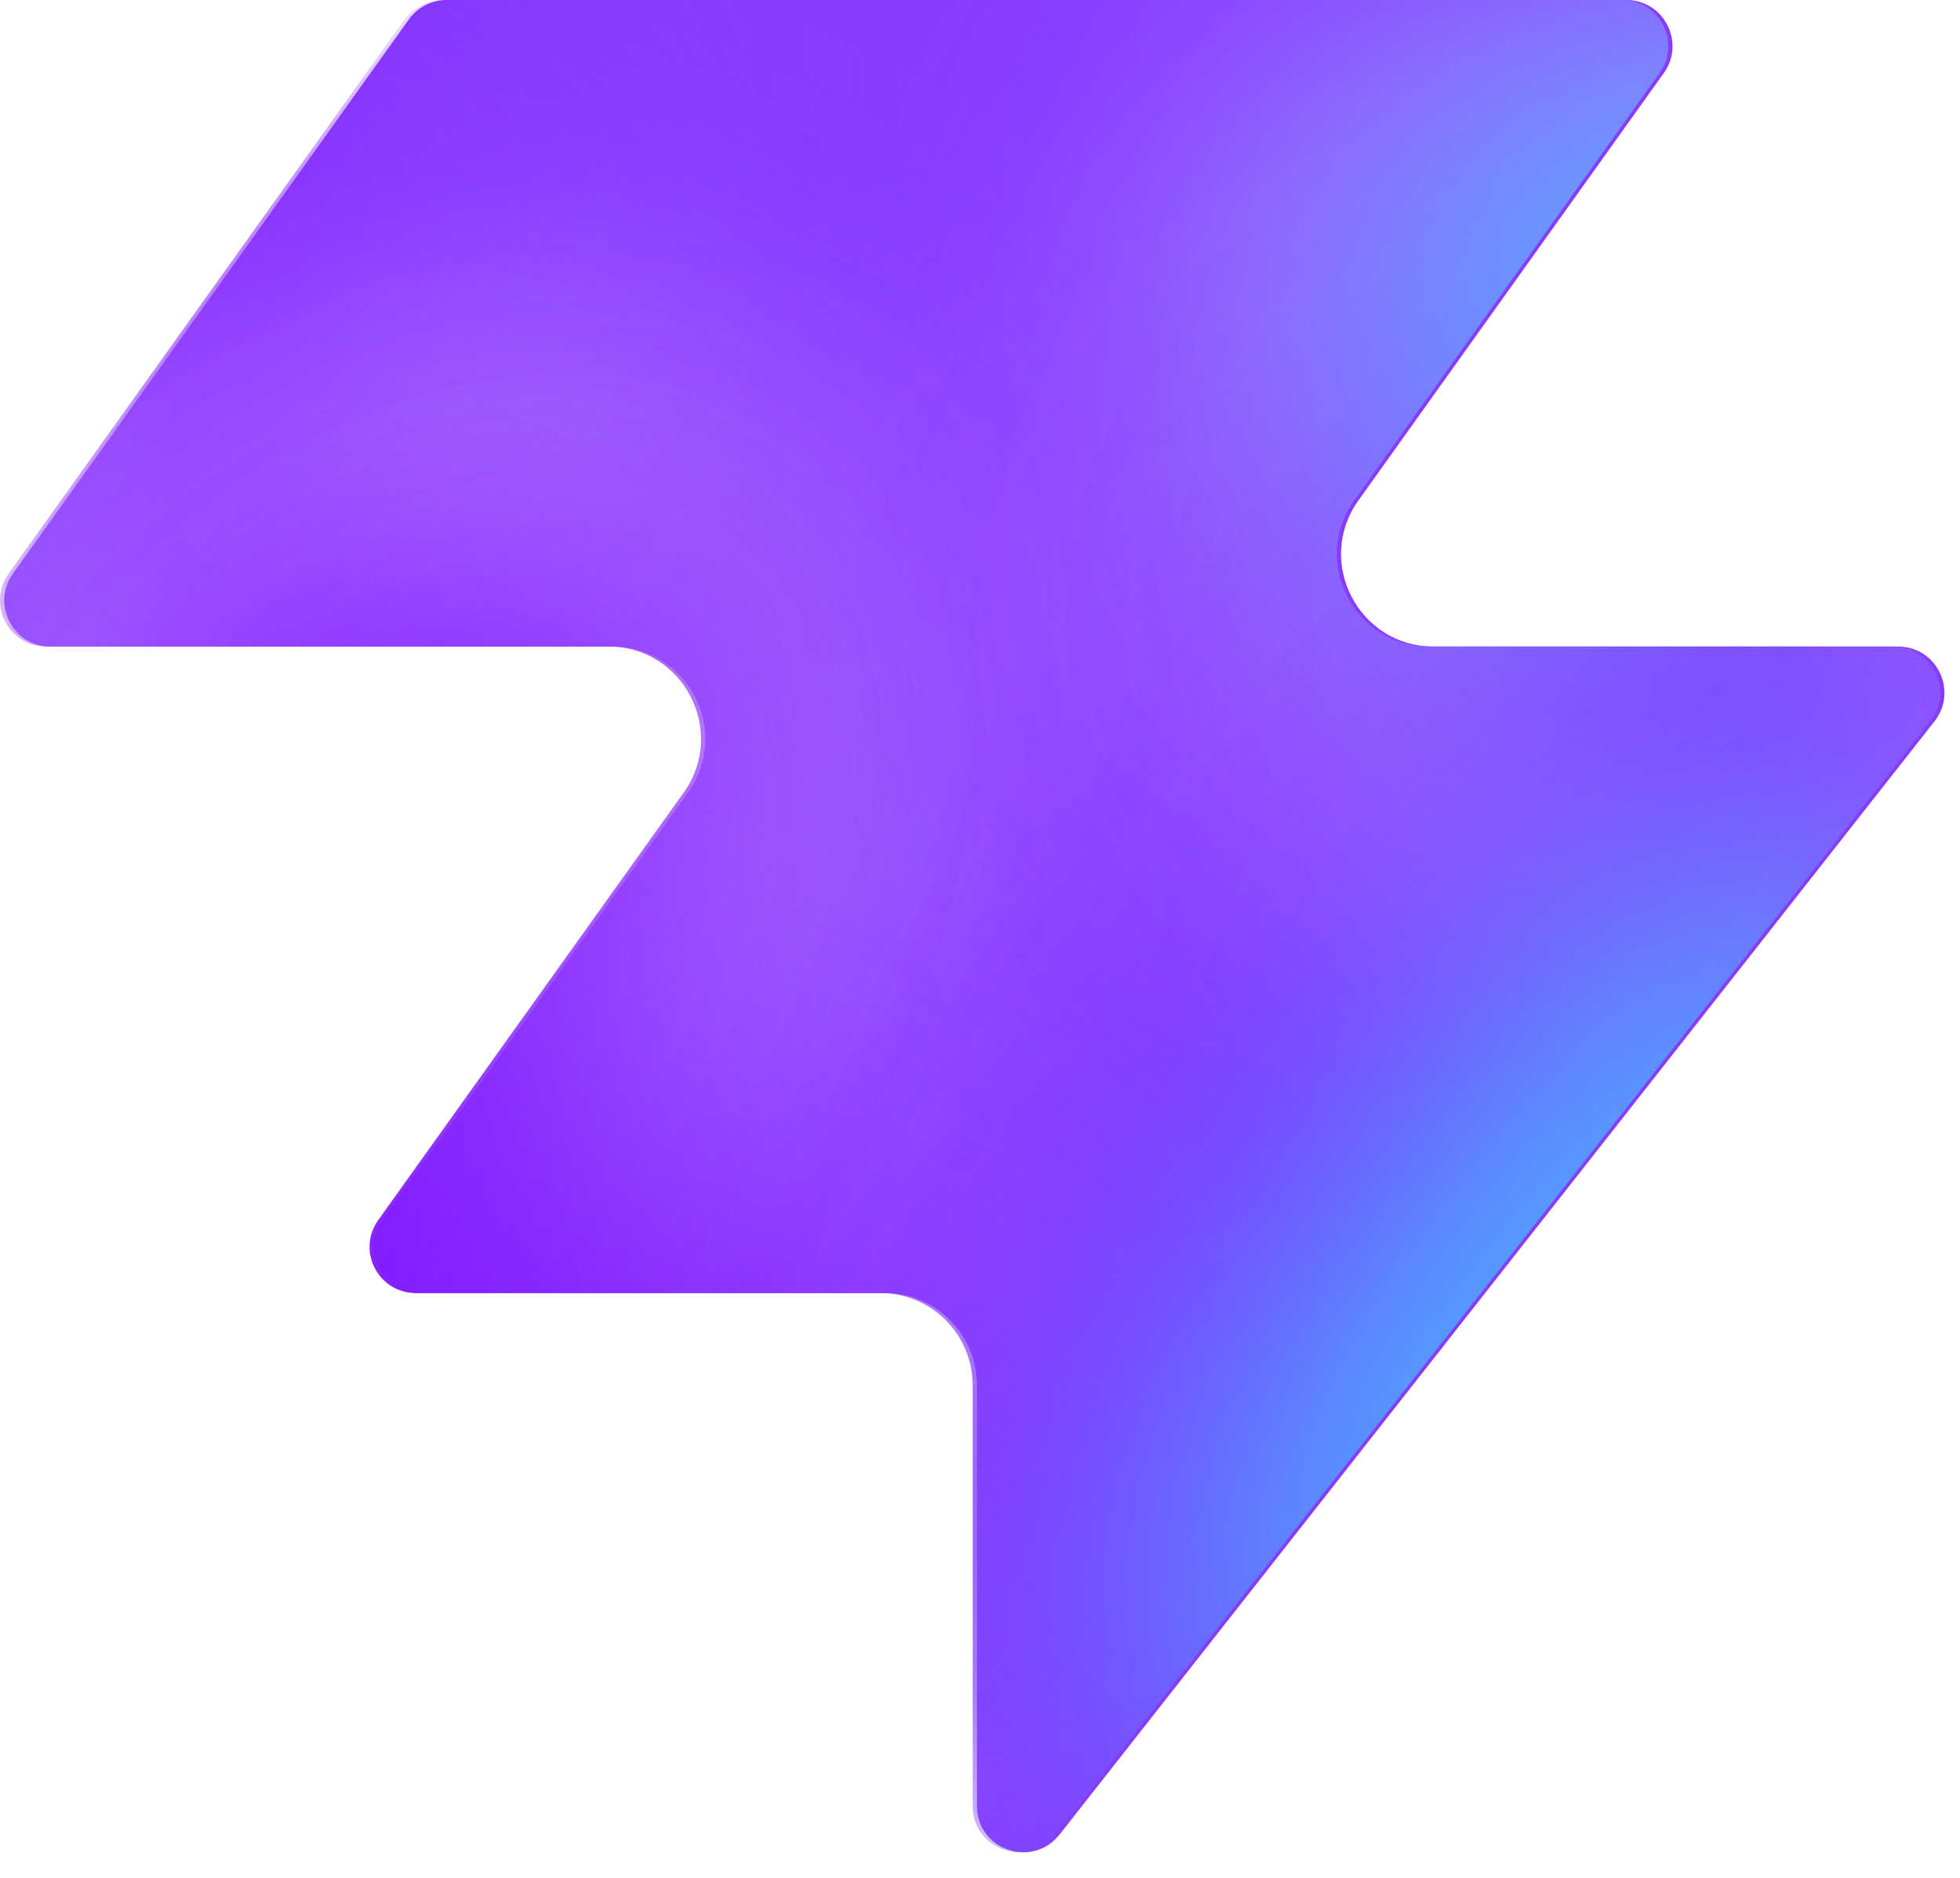
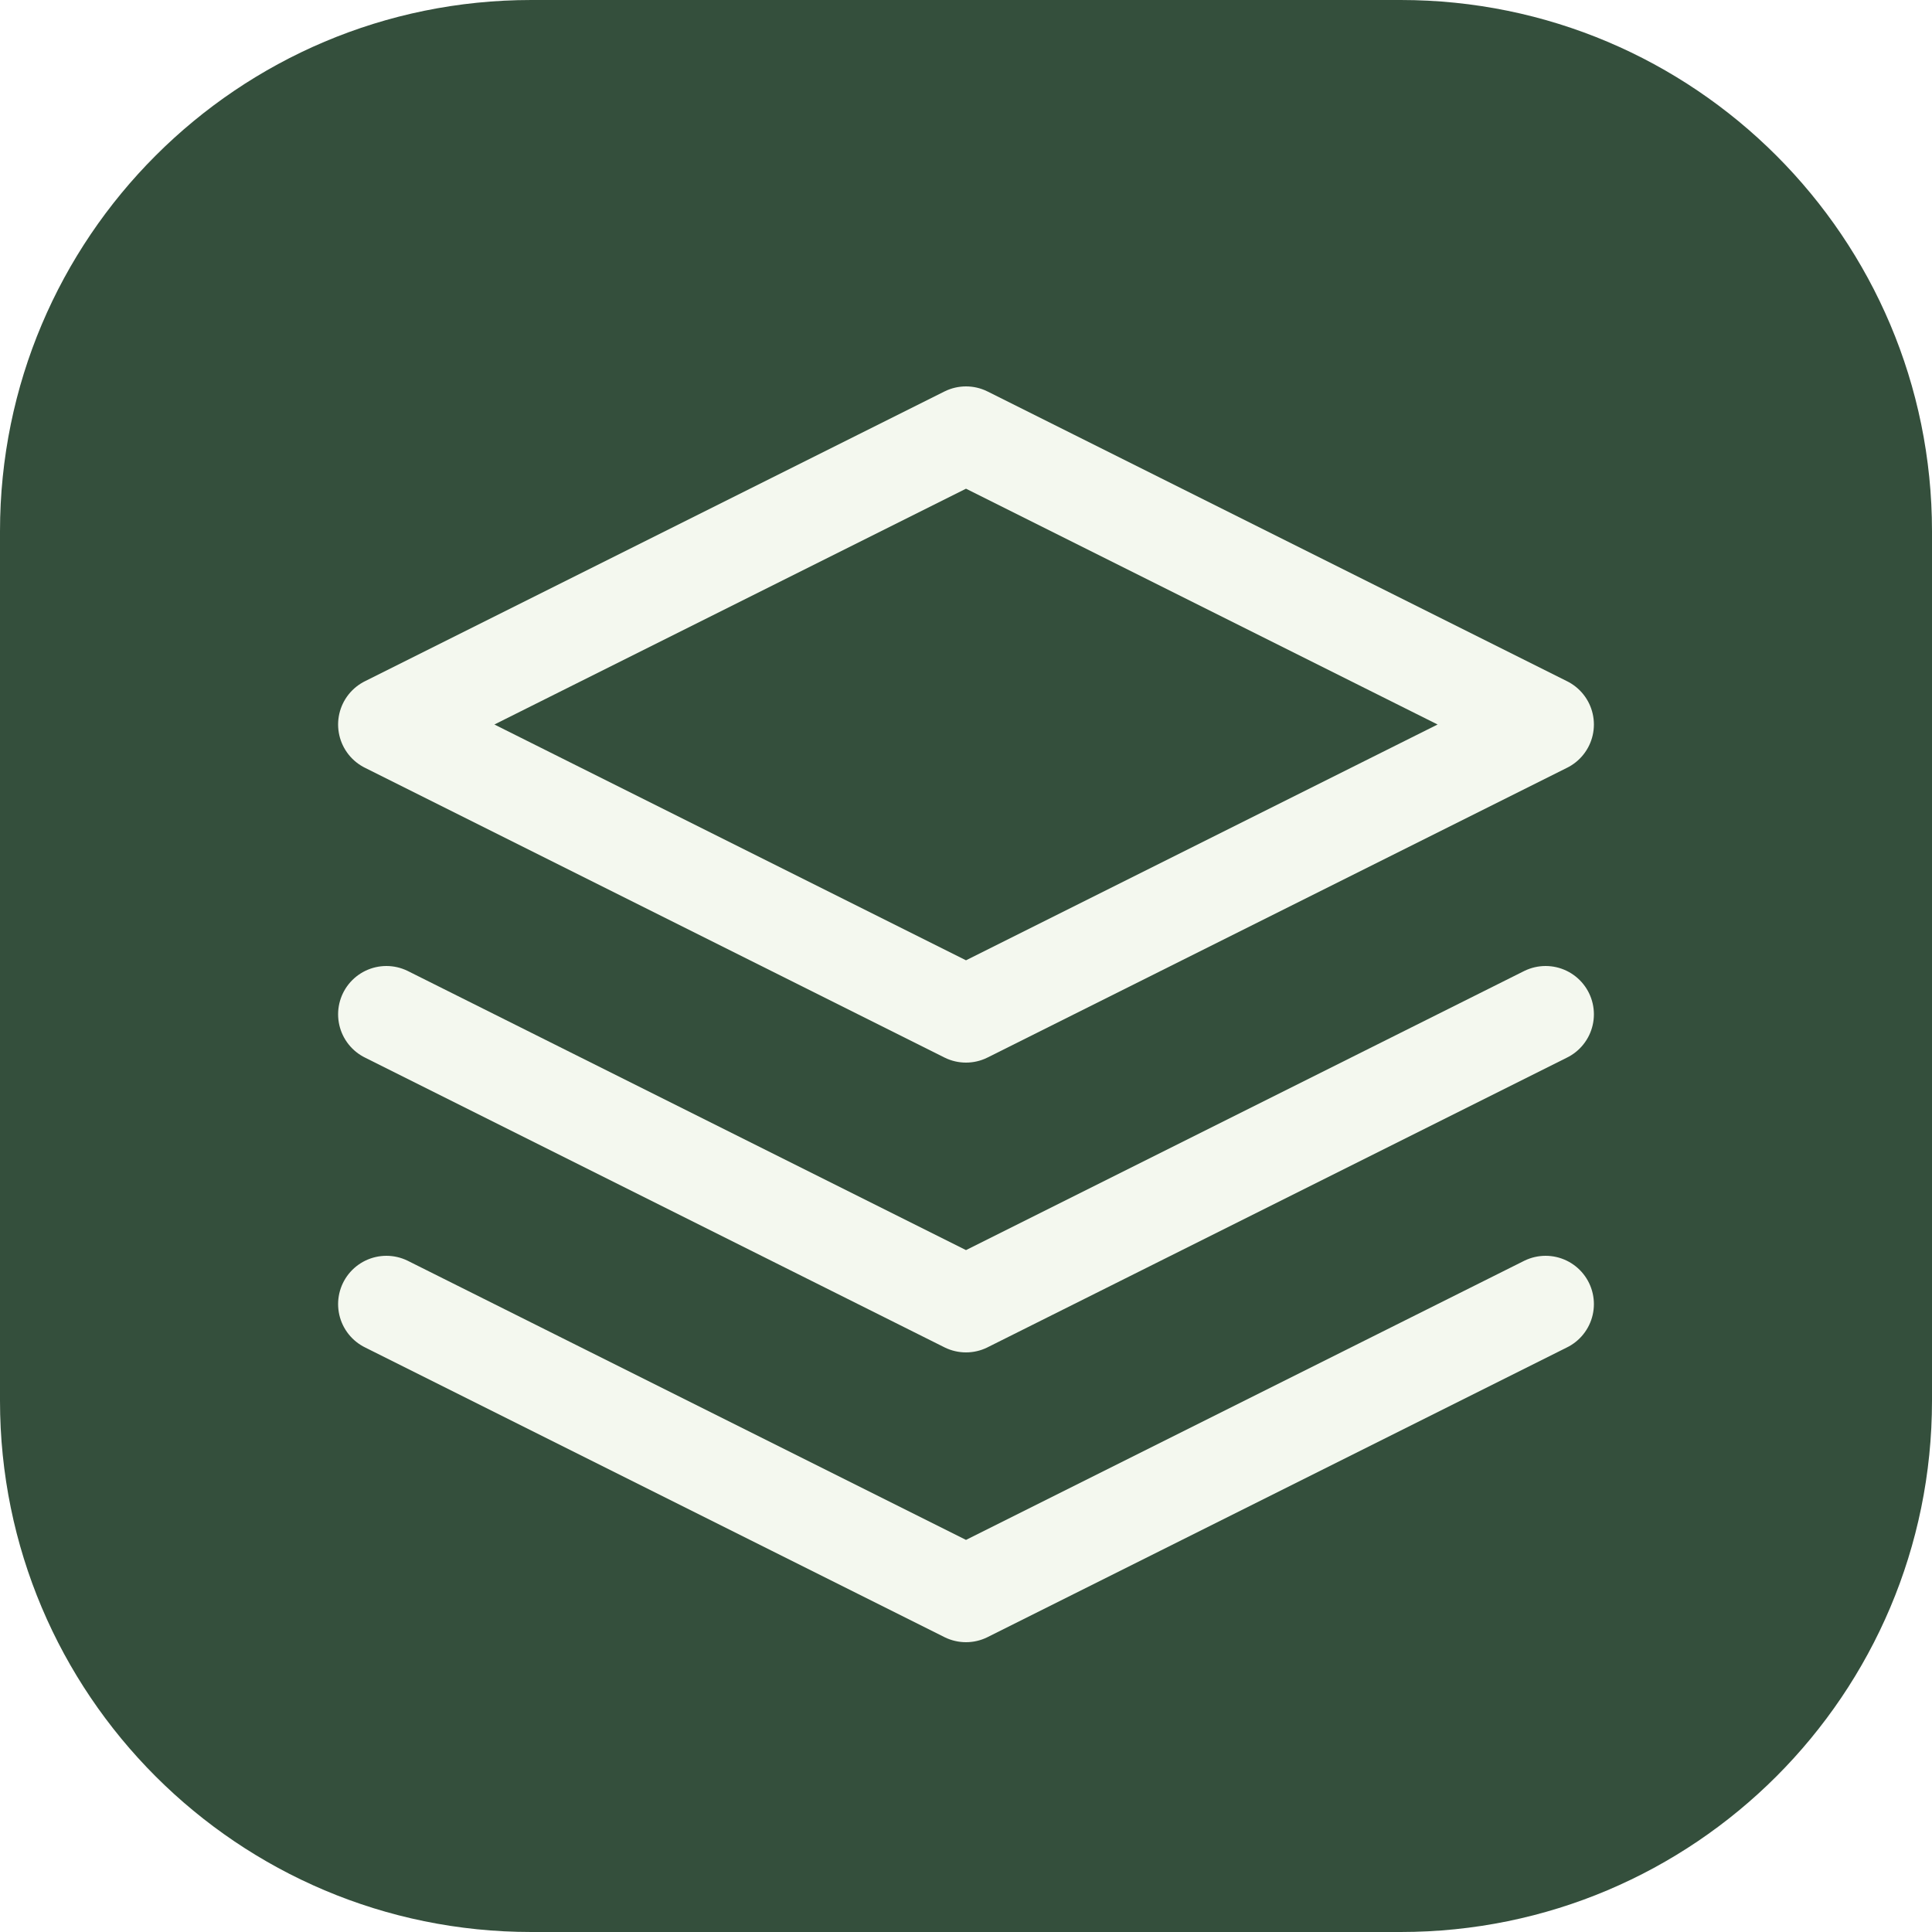
- <svg xmlns="http://www.w3.org/2000/svg" width="48" height="46" fill="none" viewBox="0 0 48 46">
-   <path fill="#863bff" d="M25.946 44.938c-.664.845-2.021.375-2.021-.698V33.937a2.26 2.26 0 0 0-2.262-2.262H10.287c-.92 0-1.456-1.04-.92-1.788l7.48-10.471c1.07-1.497 0-3.578-1.842-3.578H1.237c-.92 0-1.456-1.04-.92-1.788L10.013.474c.214-.297.556-.474.92-.474h28.894c.92 0 1.456 1.04.92 1.788l-7.48 10.471c-1.07 1.498 0 3.579 1.842 3.579h11.377c.943 0 1.473 1.088.89 1.83L25.947 44.94z" style="fill:#863bff;fill:color(display-p3 .525 .23 1);fill-opacity:1" />
-   <mask id="a" width="48" height="46" x="0" y="0" maskUnits="userSpaceOnUse" style="mask-type:alpha">
-     <path fill="#000" d="M25.842 44.938c-.664.844-2.021.375-2.021-.698V33.937a2.26 2.26 0 0 0-2.262-2.262H10.183c-.92 0-1.456-1.04-.92-1.788l7.48-10.471c1.07-1.498 0-3.579-1.842-3.579H1.133c-.92 0-1.456-1.04-.92-1.787L9.91.473c.214-.297.556-.474.92-.474h28.894c.92 0 1.456 1.04.92 1.788l-7.48 10.471c-1.07 1.498 0 3.578 1.842 3.578h11.377c.943 0 1.473 1.088.89 1.832L25.843 44.94z" style="fill:#000;fill-opacity:1" />
-   </mask>
-   <g mask="url(#a)">
-     <g filter="url(#b)">
-       <ellipse cx="5.508" cy="14.704" fill="#ede6ff" rx="5.508" ry="14.704" style="fill:#ede6ff;fill:color(display-p3 .927 .903 1);fill-opacity:1" transform="matrix(.00324 1 1 -.00324 -4.47 31.516)" />
-     </g>
-     <g filter="url(#c)">
-       <ellipse cx="10.399" cy="29.851" fill="#ede6ff" rx="10.399" ry="29.851" style="fill:#ede6ff;fill:color(display-p3 .927 .903 1);fill-opacity:1" transform="matrix(.00324 1 1 -.00324 -39.328 7.883)" />
-     </g>
-     <g filter="url(#d)">
-       <ellipse cx="5.508" cy="30.487" fill="#7e14ff" rx="5.508" ry="30.487" style="fill:#7e14ff;fill:color(display-p3 .492 .077 1);fill-opacity:1" transform="rotate(89.814 -25.913 -14.639)scale(1 -1)" />
-     </g>
-     <g filter="url(#e)">
-       <ellipse cx="5.508" cy="30.599" fill="#7e14ff" rx="5.508" ry="30.599" style="fill:#7e14ff;fill:color(display-p3 .492 .077 1);fill-opacity:1" transform="rotate(89.814 -32.644 -3.334)scale(1 -1)" />
-     </g>
-     <g filter="url(#f)">
-       <ellipse cx="5.508" cy="30.599" fill="#7e14ff" rx="5.508" ry="30.599" style="fill:#7e14ff;fill:color(display-p3 .492 .077 1);fill-opacity:1" transform="matrix(.00324 1 1 -.00324 -34.34 30.47)" />
-     </g>
-     <g filter="url(#g)">
-       <ellipse cx="14.072" cy="22.078" fill="#ede6ff" rx="14.072" ry="22.078" style="fill:#ede6ff;fill:color(display-p3 .927 .903 1);fill-opacity:1" transform="rotate(93.35 24.506 48.493)scale(-1 1)" />
-     </g>
-     <g filter="url(#h)">
-       <ellipse cx="3.47" cy="21.501" fill="#7e14ff" rx="3.47" ry="21.501" style="fill:#7e14ff;fill:color(display-p3 .492 .077 1);fill-opacity:1" transform="rotate(89.009 28.708 47.59)scale(-1 1)" />
-     </g>
-     <g filter="url(#i)">
-       <ellipse cx="3.47" cy="21.501" fill="#7e14ff" rx="3.47" ry="21.501" style="fill:#7e14ff;fill:color(display-p3 .492 .077 1);fill-opacity:1" transform="rotate(89.009 28.708 47.59)scale(-1 1)" />
-     </g>
-     <g filter="url(#j)">
-       <ellipse cx=".387" cy="8.972" fill="#7e14ff" rx="4.407" ry="29.108" style="fill:#7e14ff;fill:color(display-p3 .492 .077 1);fill-opacity:1" transform="rotate(39.51 .387 8.972)" />
-     </g>
-     <g filter="url(#k)">
-       <ellipse cx="47.523" cy="-6.092" fill="#7e14ff" rx="4.407" ry="29.108" style="fill:#7e14ff;fill:color(display-p3 .492 .077 1);fill-opacity:1" transform="rotate(37.892 47.523 -6.092)" />
-     </g>
-     <g filter="url(#l)">
-       <ellipse cx="41.412" cy="6.333" fill="#47bfff" rx="5.971" ry="9.665" style="fill:#47bfff;fill:color(display-p3 .28 .748 1);fill-opacity:1" transform="rotate(37.892 41.412 6.333)" />
-     </g>
-     <g filter="url(#m)">
-       <ellipse cx="-1.879" cy="38.332" fill="#7e14ff" rx="4.407" ry="29.108" style="fill:#7e14ff;fill:color(display-p3 .492 .077 1);fill-opacity:1" transform="rotate(37.892 -1.88 38.332)" />
-     </g>
-     <g filter="url(#n)">
-       <ellipse cx="-1.879" cy="38.332" fill="#7e14ff" rx="4.407" ry="29.108" style="fill:#7e14ff;fill:color(display-p3 .492 .077 1);fill-opacity:1" transform="rotate(37.892 -1.88 38.332)" />
-     </g>
-     <g filter="url(#o)">
-       <ellipse cx="35.651" cy="29.907" fill="#7e14ff" rx="4.407" ry="29.108" style="fill:#7e14ff;fill:color(display-p3 .492 .077 1);fill-opacity:1" transform="rotate(37.892 35.651 29.907)" />
-     </g>
-     <g filter="url(#p)">
-       <ellipse cx="38.418" cy="32.4" fill="#47bfff" rx="5.971" ry="15.297" style="fill:#47bfff;fill:color(display-p3 .28 .748 1);fill-opacity:1" transform="rotate(37.892 38.418 32.4)" />
-     </g>
+ <svg xmlns="http://www.w3.org/2000/svg" viewBox="0 0 40 40" fill="none">
+   <rect width="40" height="40" rx="11" fill="#344f3c" />
+   <g stroke="#f4f8ef" stroke-width="2" stroke-linecap="round" stroke-linejoin="round">
+     <path d="m20 9 12 6-12 6-12-6 12-6Z" />
+     <path d="m8 21 12 6 12-6M8 27l12 6 12-6" />
  </g>
-   <defs>
-     <filter id="b" width="60.045" height="41.654" x="-19.77" y="16.149" color-interpolation-filters="sRGB" filterUnits="userSpaceOnUse">
-       <feFlood flood-opacity="0" result="BackgroundImageFix" />
-       <feBlend in="SourceGraphic" in2="BackgroundImageFix" result="shape" />
-       <feGaussianBlur result="effect1_foregroundBlur_2002_17158" stdDeviation="7.659" />
-     </filter>
-     <filter id="c" width="90.34" height="51.437" x="-54.613" y="-7.533" color-interpolation-filters="sRGB" filterUnits="userSpaceOnUse">
-       <feFlood flood-opacity="0" result="BackgroundImageFix" />
-       <feBlend in="SourceGraphic" in2="BackgroundImageFix" result="shape" />
-       <feGaussianBlur result="effect1_foregroundBlur_2002_17158" stdDeviation="7.659" />
-     </filter>
-     <filter id="d" width="79.355" height="29.4" x="-49.64" y="2.03" color-interpolation-filters="sRGB" filterUnits="userSpaceOnUse">
-       <feFlood flood-opacity="0" result="BackgroundImageFix" />
-       <feBlend in="SourceGraphic" in2="BackgroundImageFix" result="shape" />
-       <feGaussianBlur result="effect1_foregroundBlur_2002_17158" stdDeviation="4.596" />
-     </filter>
-     <filter id="e" width="79.579" height="29.4" x="-45.045" y="20.029" color-interpolation-filters="sRGB" filterUnits="userSpaceOnUse">
-       <feFlood flood-opacity="0" result="BackgroundImageFix" />
-       <feBlend in="SourceGraphic" in2="BackgroundImageFix" result="shape" />
-       <feGaussianBlur result="effect1_foregroundBlur_2002_17158" stdDeviation="4.596" />
-     </filter>
-     <filter id="f" width="79.579" height="29.4" x="-43.513" y="21.178" color-interpolation-filters="sRGB" filterUnits="userSpaceOnUse">
-       <feFlood flood-opacity="0" result="BackgroundImageFix" />
-       <feBlend in="SourceGraphic" in2="BackgroundImageFix" result="shape" />
-       <feGaussianBlur result="effect1_foregroundBlur_2002_17158" stdDeviation="4.596" />
-     </filter>
-     <filter id="g" width="74.749" height="58.852" x="15.756" y="-17.901" color-interpolation-filters="sRGB" filterUnits="userSpaceOnUse">
-       <feFlood flood-opacity="0" result="BackgroundImageFix" />
-       <feBlend in="SourceGraphic" in2="BackgroundImageFix" result="shape" />
-       <feGaussianBlur result="effect1_foregroundBlur_2002_17158" stdDeviation="7.659" />
-     </filter>
-     <filter id="h" width="61.377" height="25.362" x="23.548" y="2.284" color-interpolation-filters="sRGB" filterUnits="userSpaceOnUse">
-       <feFlood flood-opacity="0" result="BackgroundImageFix" />
-       <feBlend in="SourceGraphic" in2="BackgroundImageFix" result="shape" />
-       <feGaussianBlur result="effect1_foregroundBlur_2002_17158" stdDeviation="4.596" />
-     </filter>
-     <filter id="i" width="61.377" height="25.362" x="23.548" y="2.284" color-interpolation-filters="sRGB" filterUnits="userSpaceOnUse">
-       <feFlood flood-opacity="0" result="BackgroundImageFix" />
-       <feBlend in="SourceGraphic" in2="BackgroundImageFix" result="shape" />
-       <feGaussianBlur result="effect1_foregroundBlur_2002_17158" stdDeviation="4.596" />
-     </filter>
-     <filter id="j" width="56.045" height="63.649" x="-27.636" y="-22.853" color-interpolation-filters="sRGB" filterUnits="userSpaceOnUse">
-       <feFlood flood-opacity="0" result="BackgroundImageFix" />
-       <feBlend in="SourceGraphic" in2="BackgroundImageFix" result="shape" />
-       <feGaussianBlur result="effect1_foregroundBlur_2002_17158" stdDeviation="4.596" />
-     </filter>
-     <filter id="k" width="54.814" height="64.646" x="20.116" y="-38.415" color-interpolation-filters="sRGB" filterUnits="userSpaceOnUse">
-       <feFlood flood-opacity="0" result="BackgroundImageFix" />
-       <feBlend in="SourceGraphic" in2="BackgroundImageFix" result="shape" />
-       <feGaussianBlur result="effect1_foregroundBlur_2002_17158" stdDeviation="4.596" />
-     </filter>
-     <filter id="l" width="33.541" height="35.313" x="24.641" y="-11.323" color-interpolation-filters="sRGB" filterUnits="userSpaceOnUse">
-       <feFlood flood-opacity="0" result="BackgroundImageFix" />
-       <feBlend in="SourceGraphic" in2="BackgroundImageFix" result="shape" />
-       <feGaussianBlur result="effect1_foregroundBlur_2002_17158" stdDeviation="4.596" />
-     </filter>
-     <filter id="m" width="54.814" height="64.646" x="-29.286" y="6.009" color-interpolation-filters="sRGB" filterUnits="userSpaceOnUse">
-       <feFlood flood-opacity="0" result="BackgroundImageFix" />
-       <feBlend in="SourceGraphic" in2="BackgroundImageFix" result="shape" />
-       <feGaussianBlur result="effect1_foregroundBlur_2002_17158" stdDeviation="4.596" />
-     </filter>
-     <filter id="n" width="54.814" height="64.646" x="-29.286" y="6.009" color-interpolation-filters="sRGB" filterUnits="userSpaceOnUse">
-       <feFlood flood-opacity="0" result="BackgroundImageFix" />
-       <feBlend in="SourceGraphic" in2="BackgroundImageFix" result="shape" />
-       <feGaussianBlur result="effect1_foregroundBlur_2002_17158" stdDeviation="4.596" />
-     </filter>
-     <filter id="o" width="54.814" height="64.646" x="8.244" y="-2.416" color-interpolation-filters="sRGB" filterUnits="userSpaceOnUse">
-       <feFlood flood-opacity="0" result="BackgroundImageFix" />
-       <feBlend in="SourceGraphic" in2="BackgroundImageFix" result="shape" />
-       <feGaussianBlur result="effect1_foregroundBlur_2002_17158" stdDeviation="4.596" />
-     </filter>
-     <filter id="p" width="39.409" height="43.623" x="18.713" y="10.588" color-interpolation-filters="sRGB" filterUnits="userSpaceOnUse">
-       <feFlood flood-opacity="0" result="BackgroundImageFix" />
-       <feBlend in="SourceGraphic" in2="BackgroundImageFix" result="shape" />
-       <feGaussianBlur result="effect1_foregroundBlur_2002_17158" stdDeviation="4.596" />
-     </filter>
-   </defs>
</svg>
